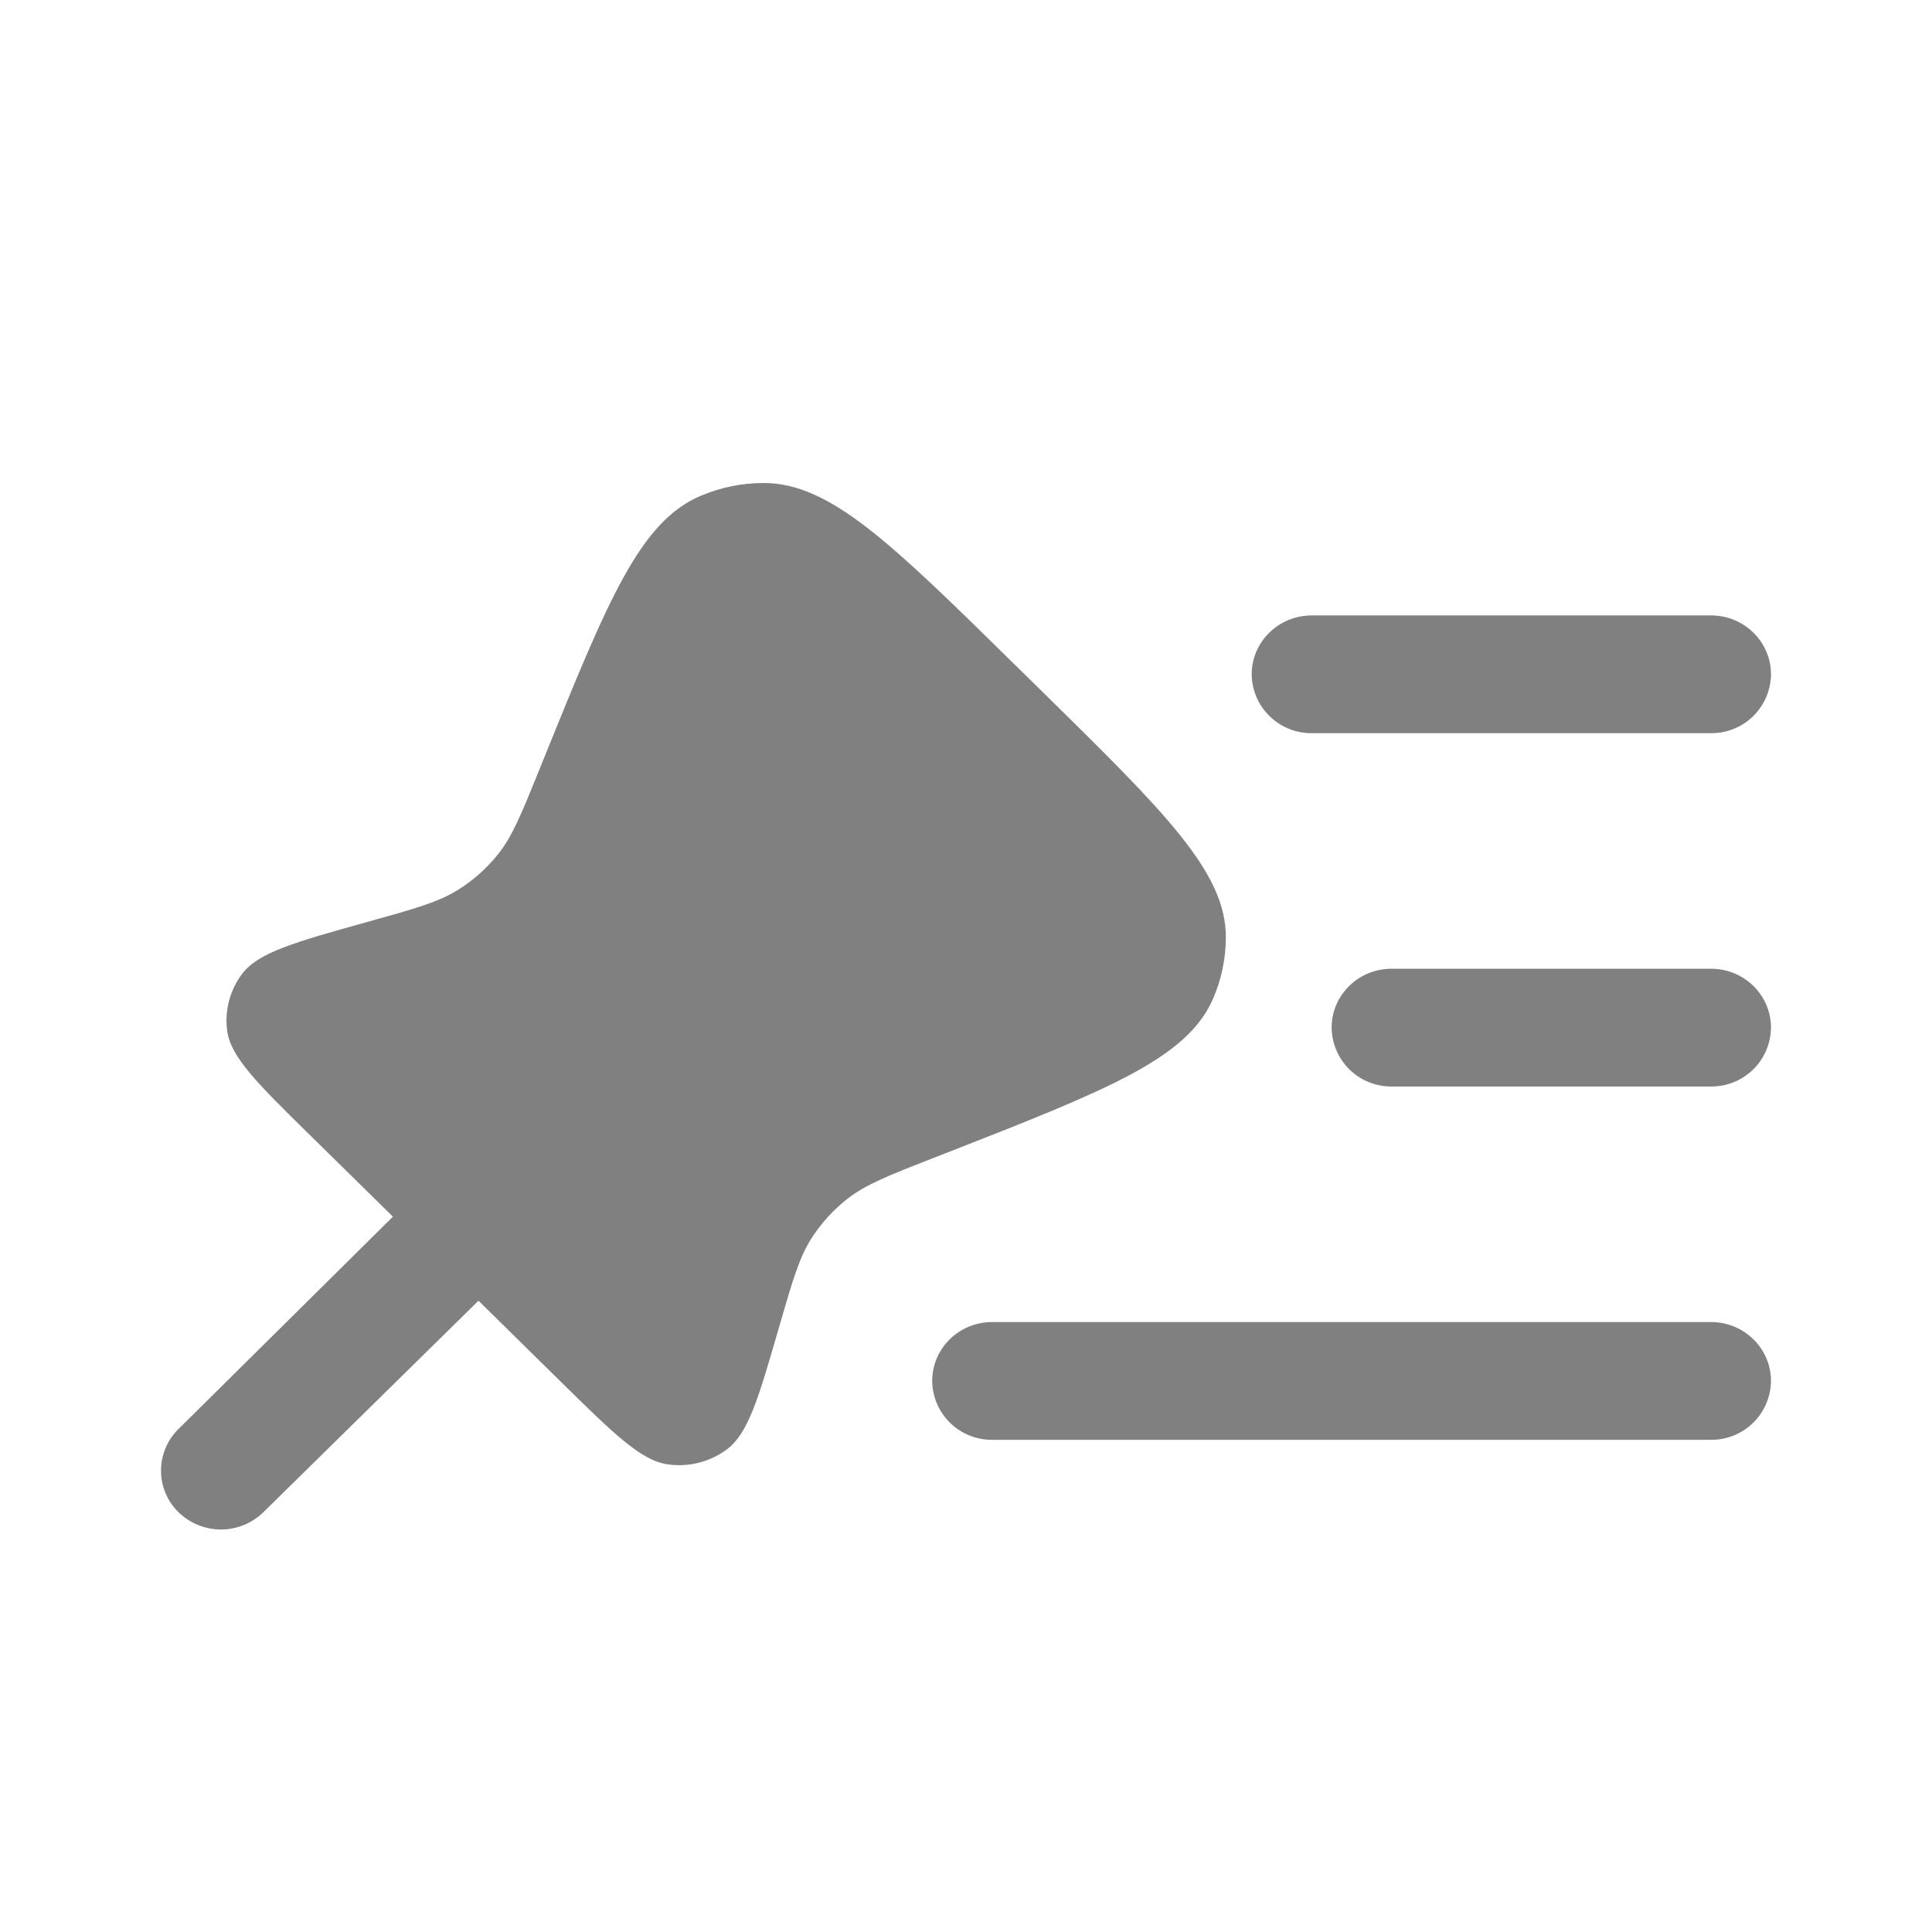
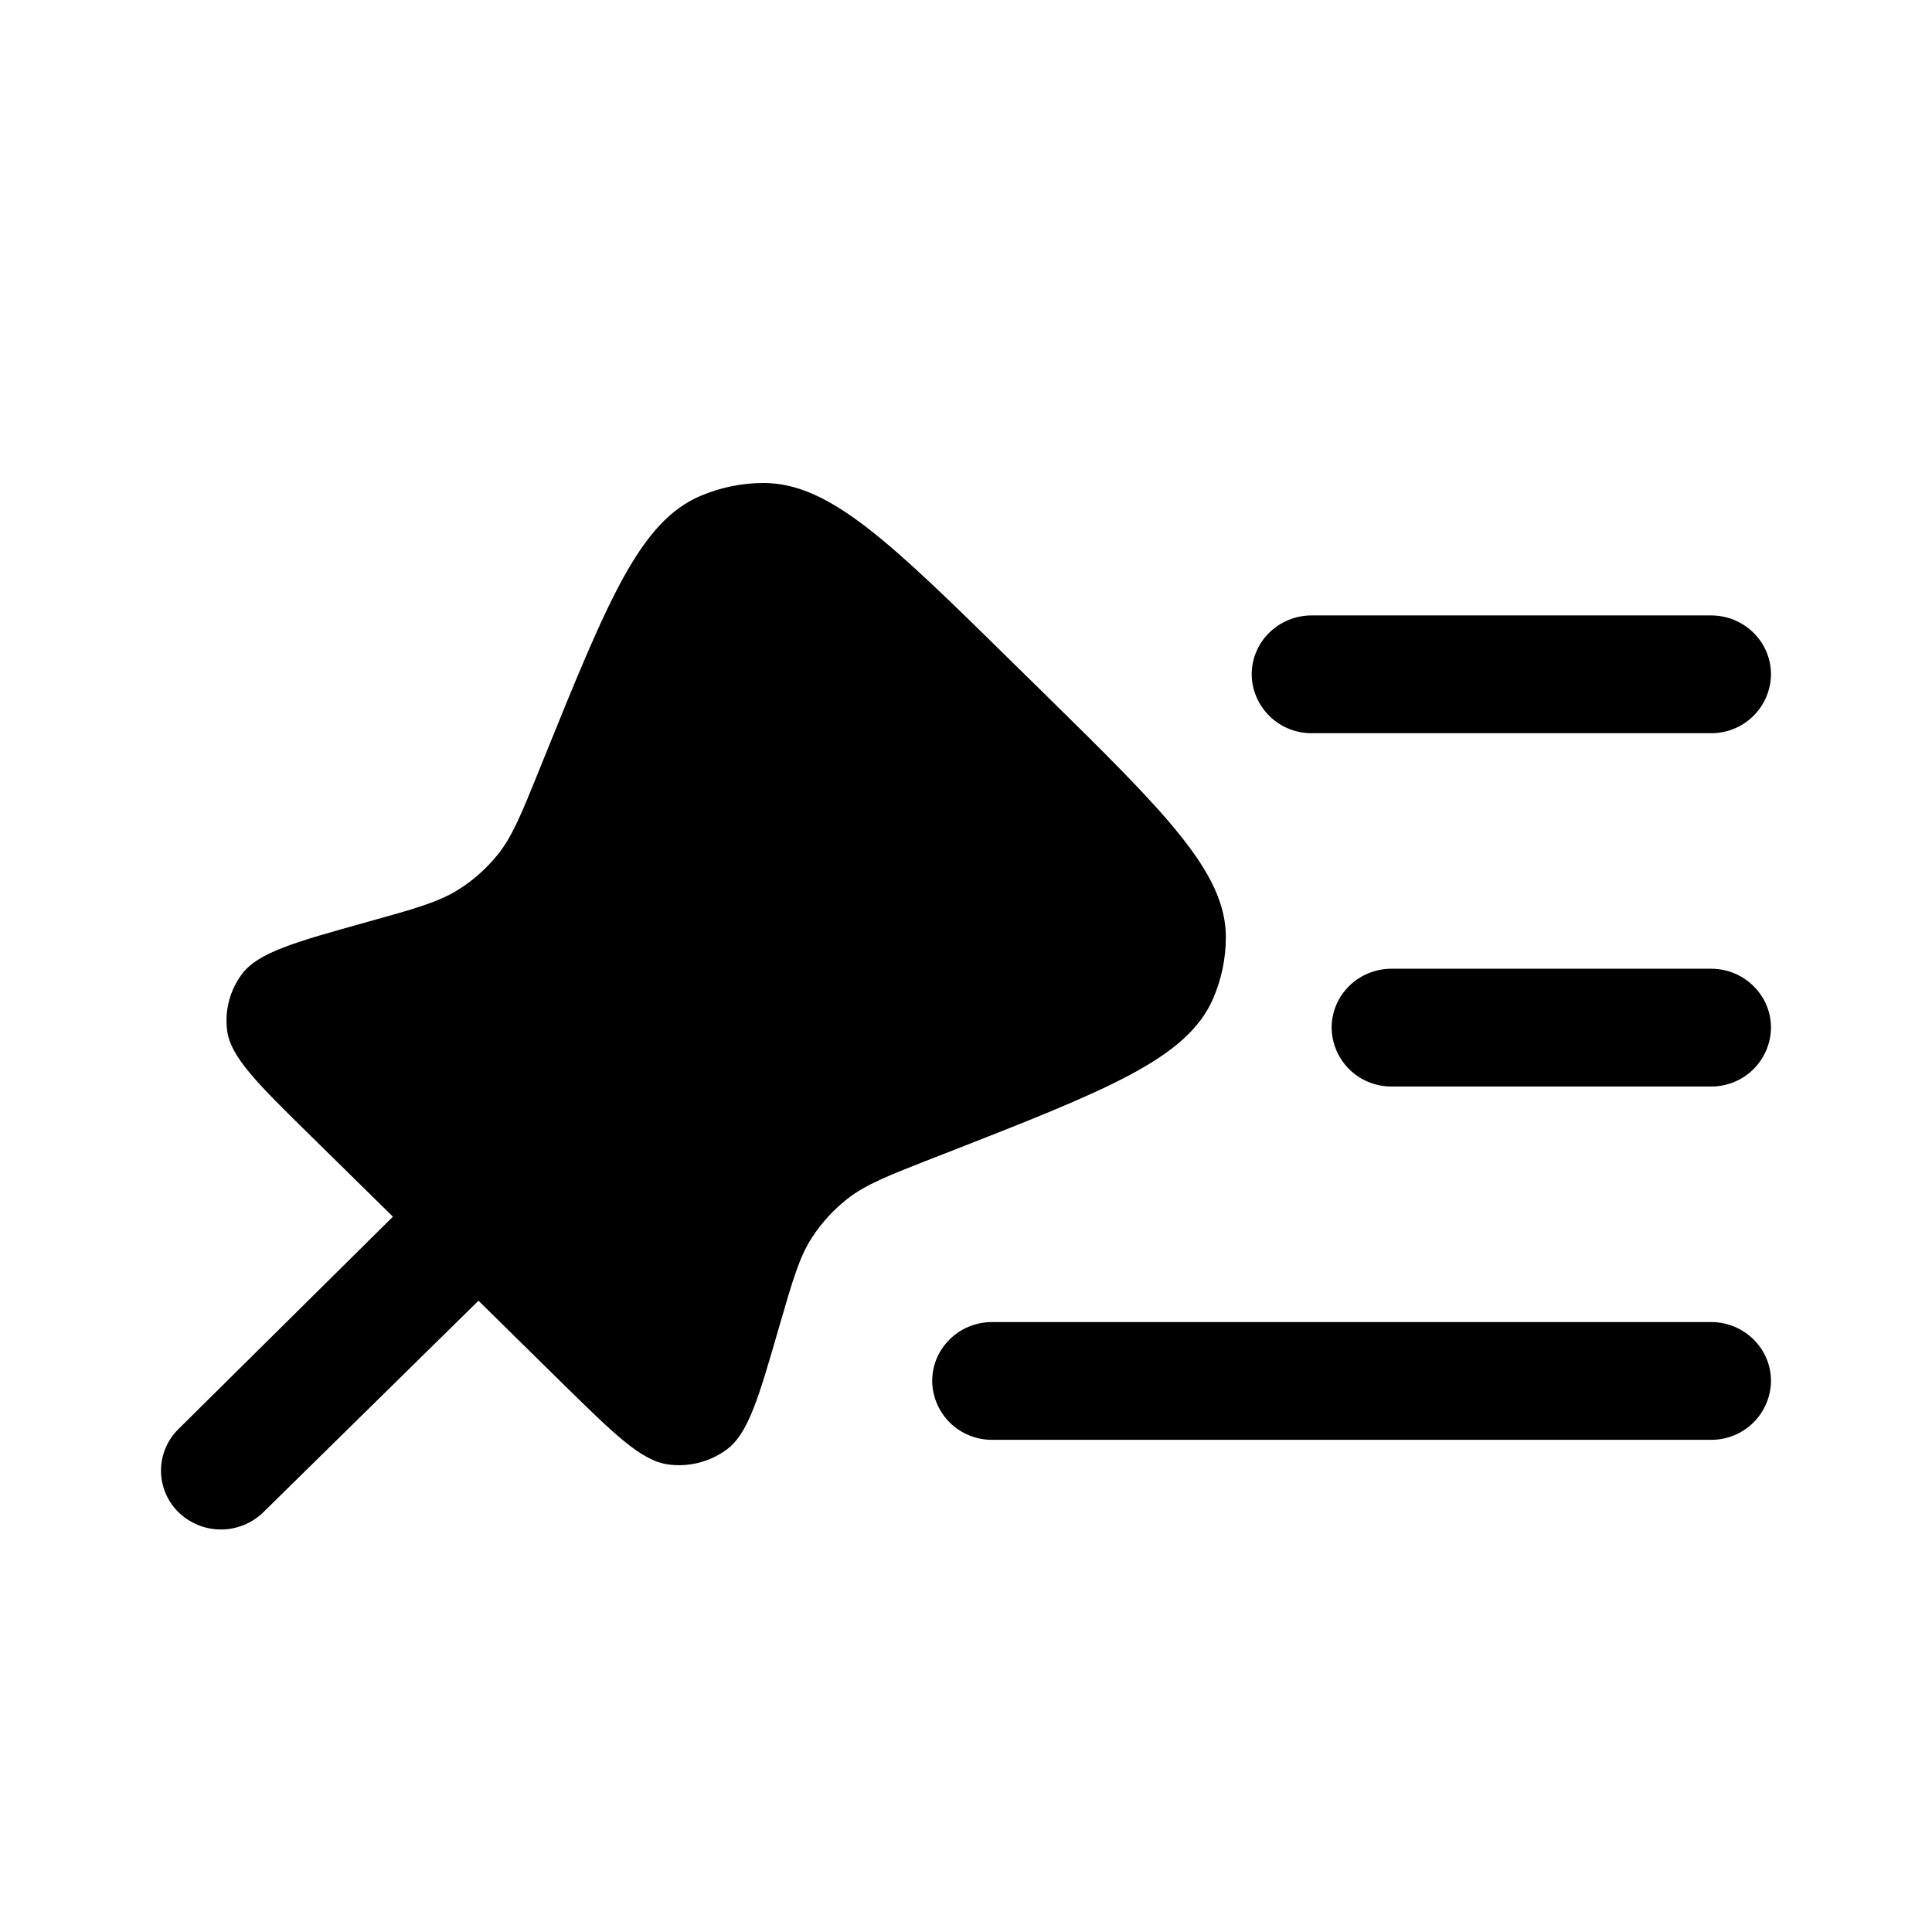
<svg xmlns="http://www.w3.org/2000/svg" width="24" height="24" viewBox="0 0 24 24" fill="none">
-   <path fill-rule="evenodd" clip-rule="evenodd" d="M22 8.377C21.998 8.572 21.918 8.759 21.779 8.896C21.639 9.033 21.451 9.109 21.256 9.108H16.294C16.099 9.109 15.91 9.033 15.771 8.896C15.631 8.759 15.551 8.573 15.549 8.377C15.549 7.973 15.883 7.645 16.294 7.645H21.256C21.666 7.645 22 7.973 22 8.377ZM22 12.766C21.998 12.961 21.918 13.148 21.779 13.285C21.639 13.422 21.451 13.498 21.256 13.497H17.286C17.091 13.498 16.903 13.422 16.763 13.285C16.624 13.148 16.544 12.961 16.542 12.766C16.542 12.362 16.875 12.034 17.286 12.034H21.256C21.666 12.034 22 12.362 22 12.766Z" fill="#808080" />
-   <path d="M12.587 8.238L12.951 8.595C14.469 10.087 15.229 10.834 15.228 11.642C15.228 11.907 15.173 12.168 15.067 12.411C14.742 13.154 13.744 13.544 11.749 14.325L11.604 14.381C11.039 14.602 10.756 14.713 10.528 14.891C10.356 15.026 10.208 15.188 10.088 15.371C9.931 15.611 9.848 15.9 9.681 16.475C9.423 17.368 9.295 17.815 9.02 18.012C8.815 18.16 8.561 18.225 8.31 18.193C7.972 18.153 7.638 17.824 6.97 17.168L5.944 16.158L3.271 18.786C3.13 18.923 2.941 19 2.745 19C2.548 19 2.359 18.923 2.218 18.786C2.149 18.719 2.094 18.638 2.057 18.549C2.019 18.46 2 18.365 2 18.268C2 18.172 2.019 18.077 2.057 17.988C2.094 17.899 2.149 17.818 2.218 17.751L4.881 15.114L3.864 14.114C3.197 13.459 2.863 13.131 2.821 12.798C2.79 12.551 2.856 12.301 3.005 12.101C3.207 11.831 3.661 11.704 4.569 11.451C5.155 11.288 5.448 11.206 5.693 11.052C5.88 10.935 6.042 10.79 6.181 10.619C6.362 10.395 6.475 10.117 6.7 9.561L6.757 9.419C7.551 7.459 7.948 6.478 8.705 6.159C8.952 6.054 9.218 6 9.486 6C10.31 6 11.069 6.745 12.587 8.238Z" fill="#808080" />
-   <path fill-rule="evenodd" clip-rule="evenodd" d="M22 17.155C21.998 17.35 21.918 17.537 21.779 17.674C21.639 17.811 21.451 17.887 21.256 17.886H12.324C12.129 17.887 11.941 17.811 11.801 17.674C11.662 17.537 11.582 17.35 11.58 17.155C11.58 16.751 11.913 16.423 12.324 16.423H21.256C21.666 16.423 22 16.751 22 17.155Z" fill="#808080" />
+   <path fill-rule="evenodd" clip-rule="evenodd" d="M22 8.377C21.998 8.572 21.918 8.759 21.779 8.896C21.639 9.033 21.451 9.109 21.256 9.108H16.294C16.099 9.109 15.91 9.033 15.771 8.896C15.631 8.759 15.551 8.573 15.549 8.377C15.549 7.973 15.883 7.645 16.294 7.645H21.256C21.666 7.645 22 7.973 22 8.377ZM22 12.766C21.998 12.961 21.918 13.148 21.779 13.285C21.639 13.422 21.451 13.498 21.256 13.497H17.286C17.091 13.498 16.903 13.422 16.763 13.285C16.624 13.148 16.544 12.961 16.542 12.766C16.542 12.362 16.875 12.034 17.286 12.034H21.256C21.666 12.034 22 12.362 22 12.766Z" fill="currentColor" />
+   <path d="M12.587 8.238L12.951 8.595C14.469 10.087 15.229 10.834 15.228 11.642C15.228 11.907 15.173 12.168 15.067 12.411C14.742 13.154 13.744 13.544 11.749 14.325L11.604 14.381C11.039 14.602 10.756 14.713 10.528 14.891C10.356 15.026 10.208 15.188 10.088 15.371C9.931 15.611 9.848 15.9 9.681 16.475C9.423 17.368 9.295 17.815 9.02 18.012C8.815 18.16 8.561 18.225 8.31 18.193C7.972 18.153 7.638 17.824 6.97 17.168L5.944 16.158L3.271 18.786C3.13 18.923 2.941 19 2.745 19C2.548 19 2.359 18.923 2.218 18.786C2.149 18.719 2.094 18.638 2.057 18.549C2.019 18.46 2 18.365 2 18.268C2 18.172 2.019 18.077 2.057 17.988C2.094 17.899 2.149 17.818 2.218 17.751L4.881 15.114L3.864 14.114C3.197 13.459 2.863 13.131 2.821 12.798C2.79 12.551 2.856 12.301 3.005 12.101C3.207 11.831 3.661 11.704 4.569 11.451C5.155 11.288 5.448 11.206 5.693 11.052C5.88 10.935 6.042 10.79 6.181 10.619C6.362 10.395 6.475 10.117 6.7 9.561L6.757 9.419C7.551 7.459 7.948 6.478 8.705 6.159C8.952 6.054 9.218 6 9.486 6C10.31 6 11.069 6.745 12.587 8.238Z" fill="currentColor" />
+   <path fill-rule="evenodd" clip-rule="evenodd" d="M22 17.155C21.998 17.35 21.918 17.537 21.779 17.674C21.639 17.811 21.451 17.887 21.256 17.886H12.324C12.129 17.887 11.941 17.811 11.801 17.674C11.662 17.537 11.582 17.35 11.58 17.155C11.58 16.751 11.913 16.423 12.324 16.423H21.256C21.666 16.423 22 16.751 22 17.155Z" fill="currentColor" />
</svg>
